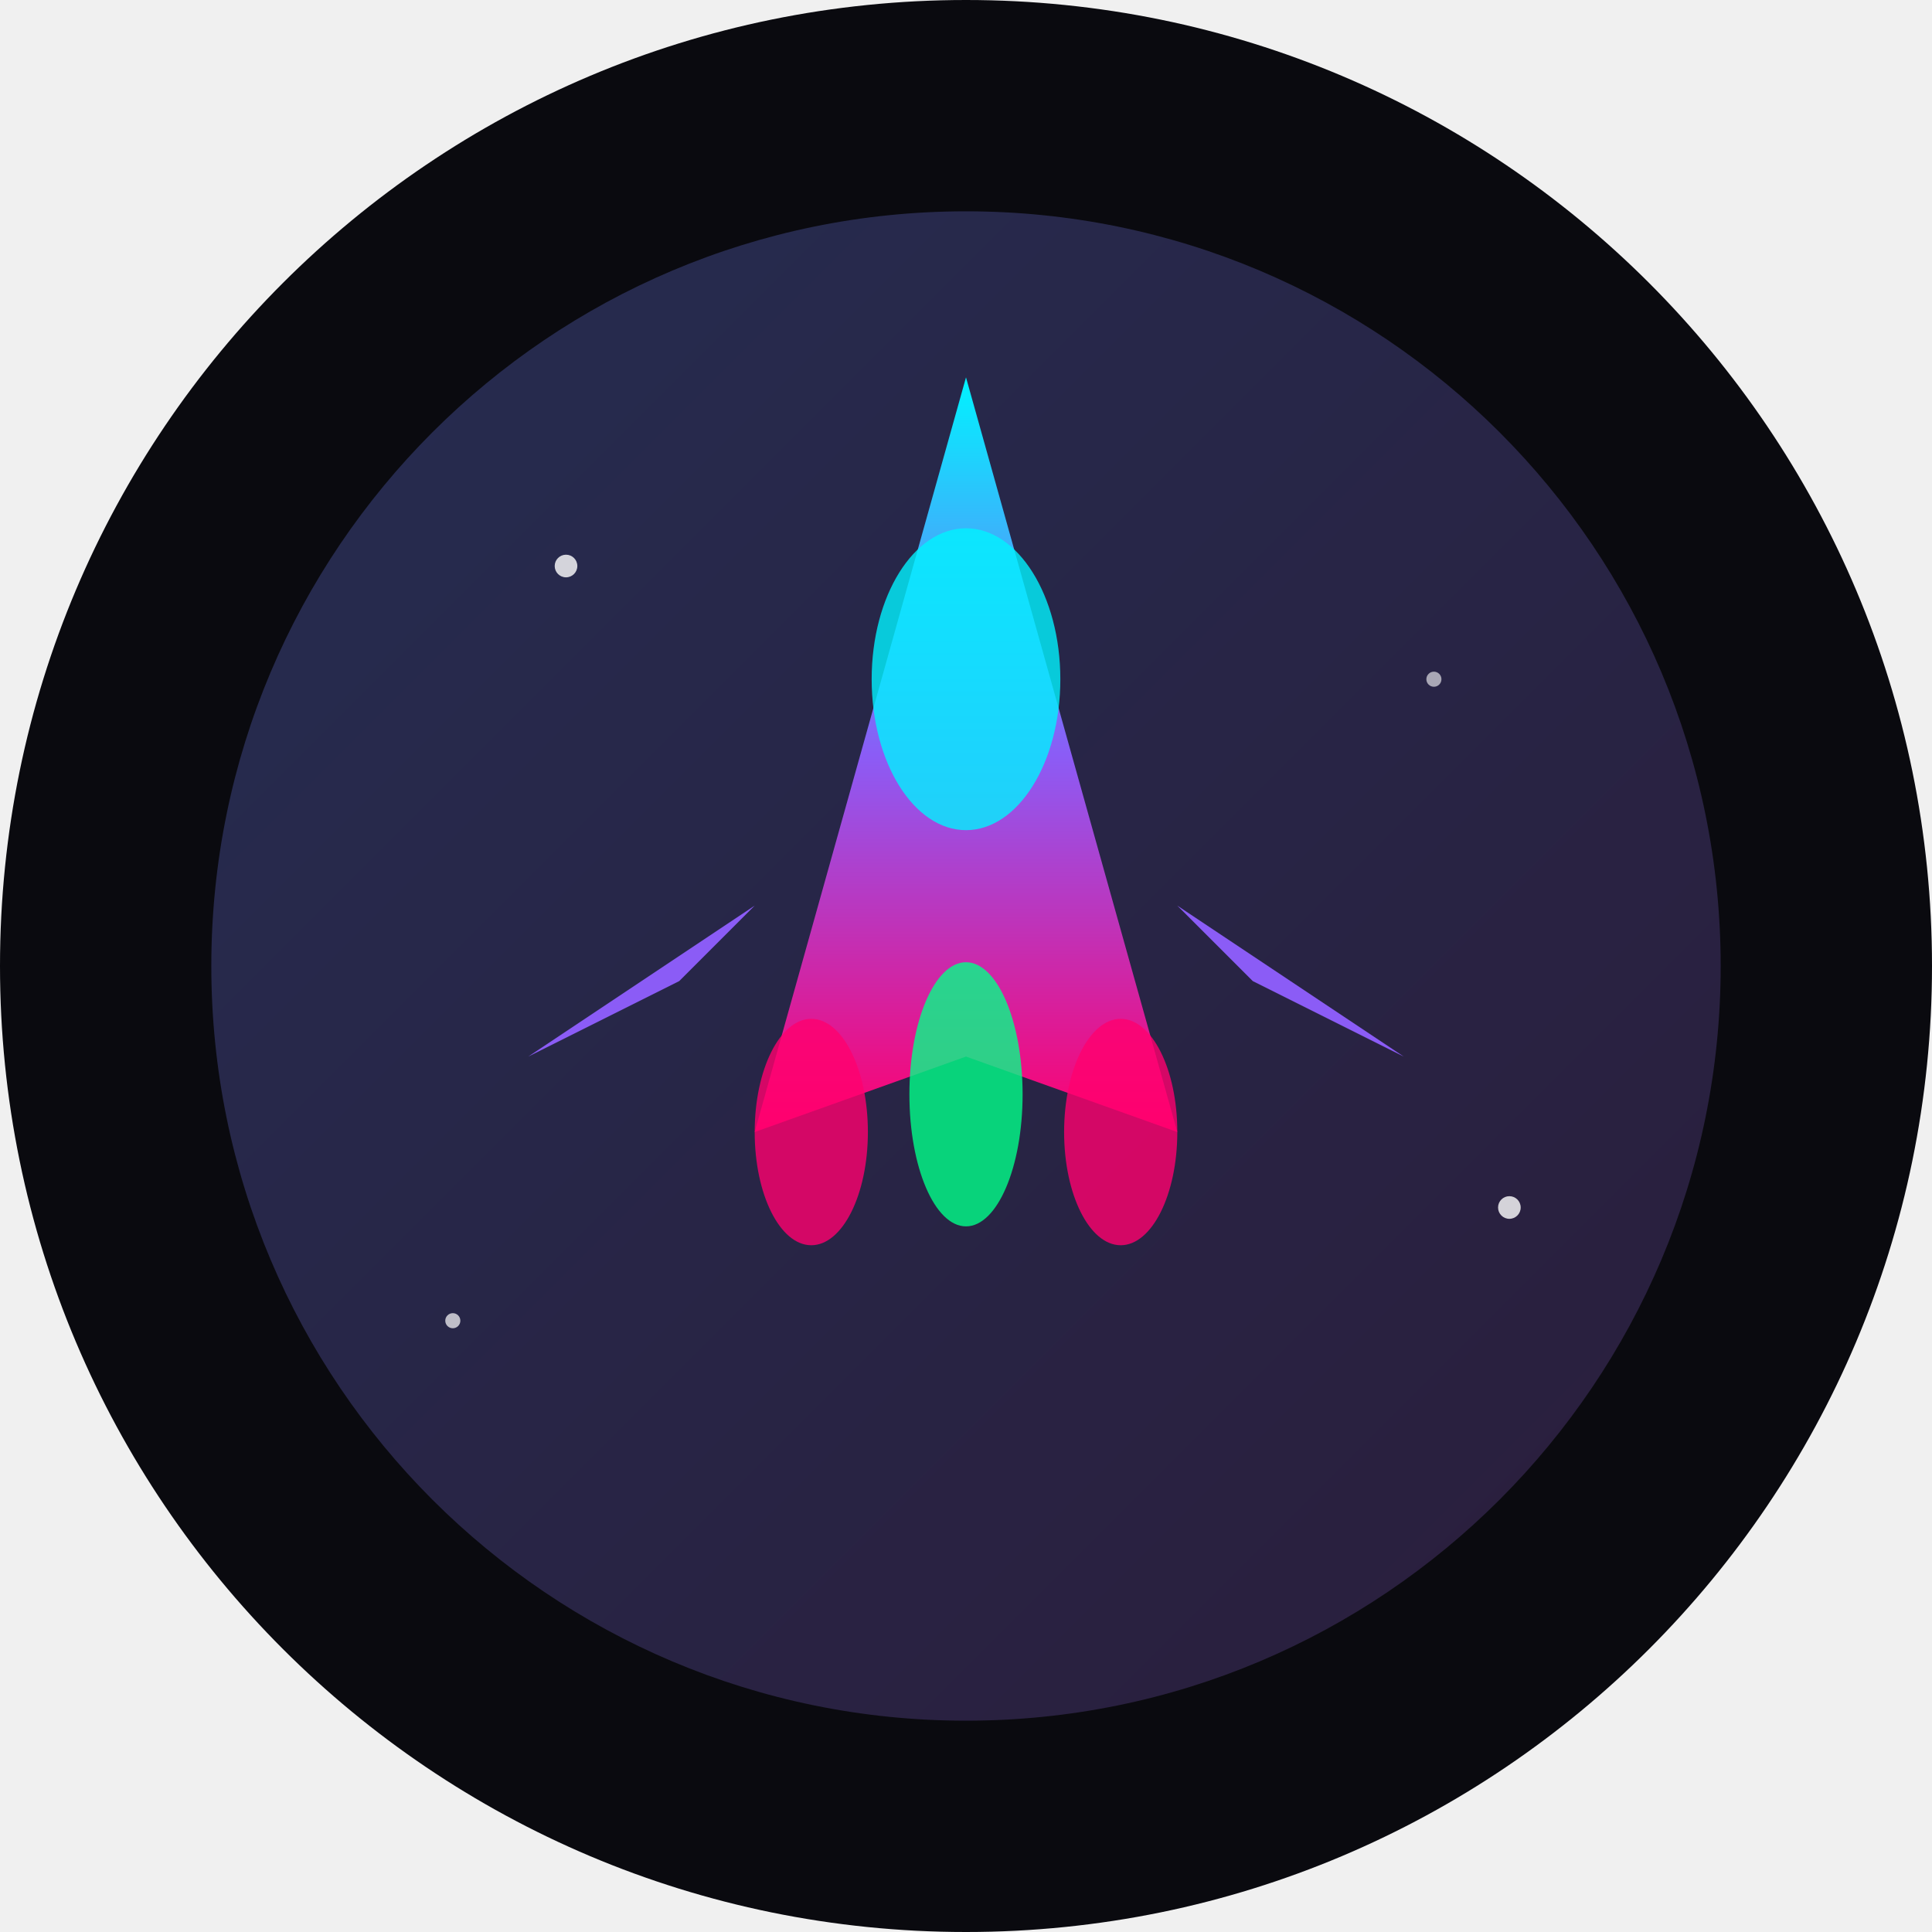
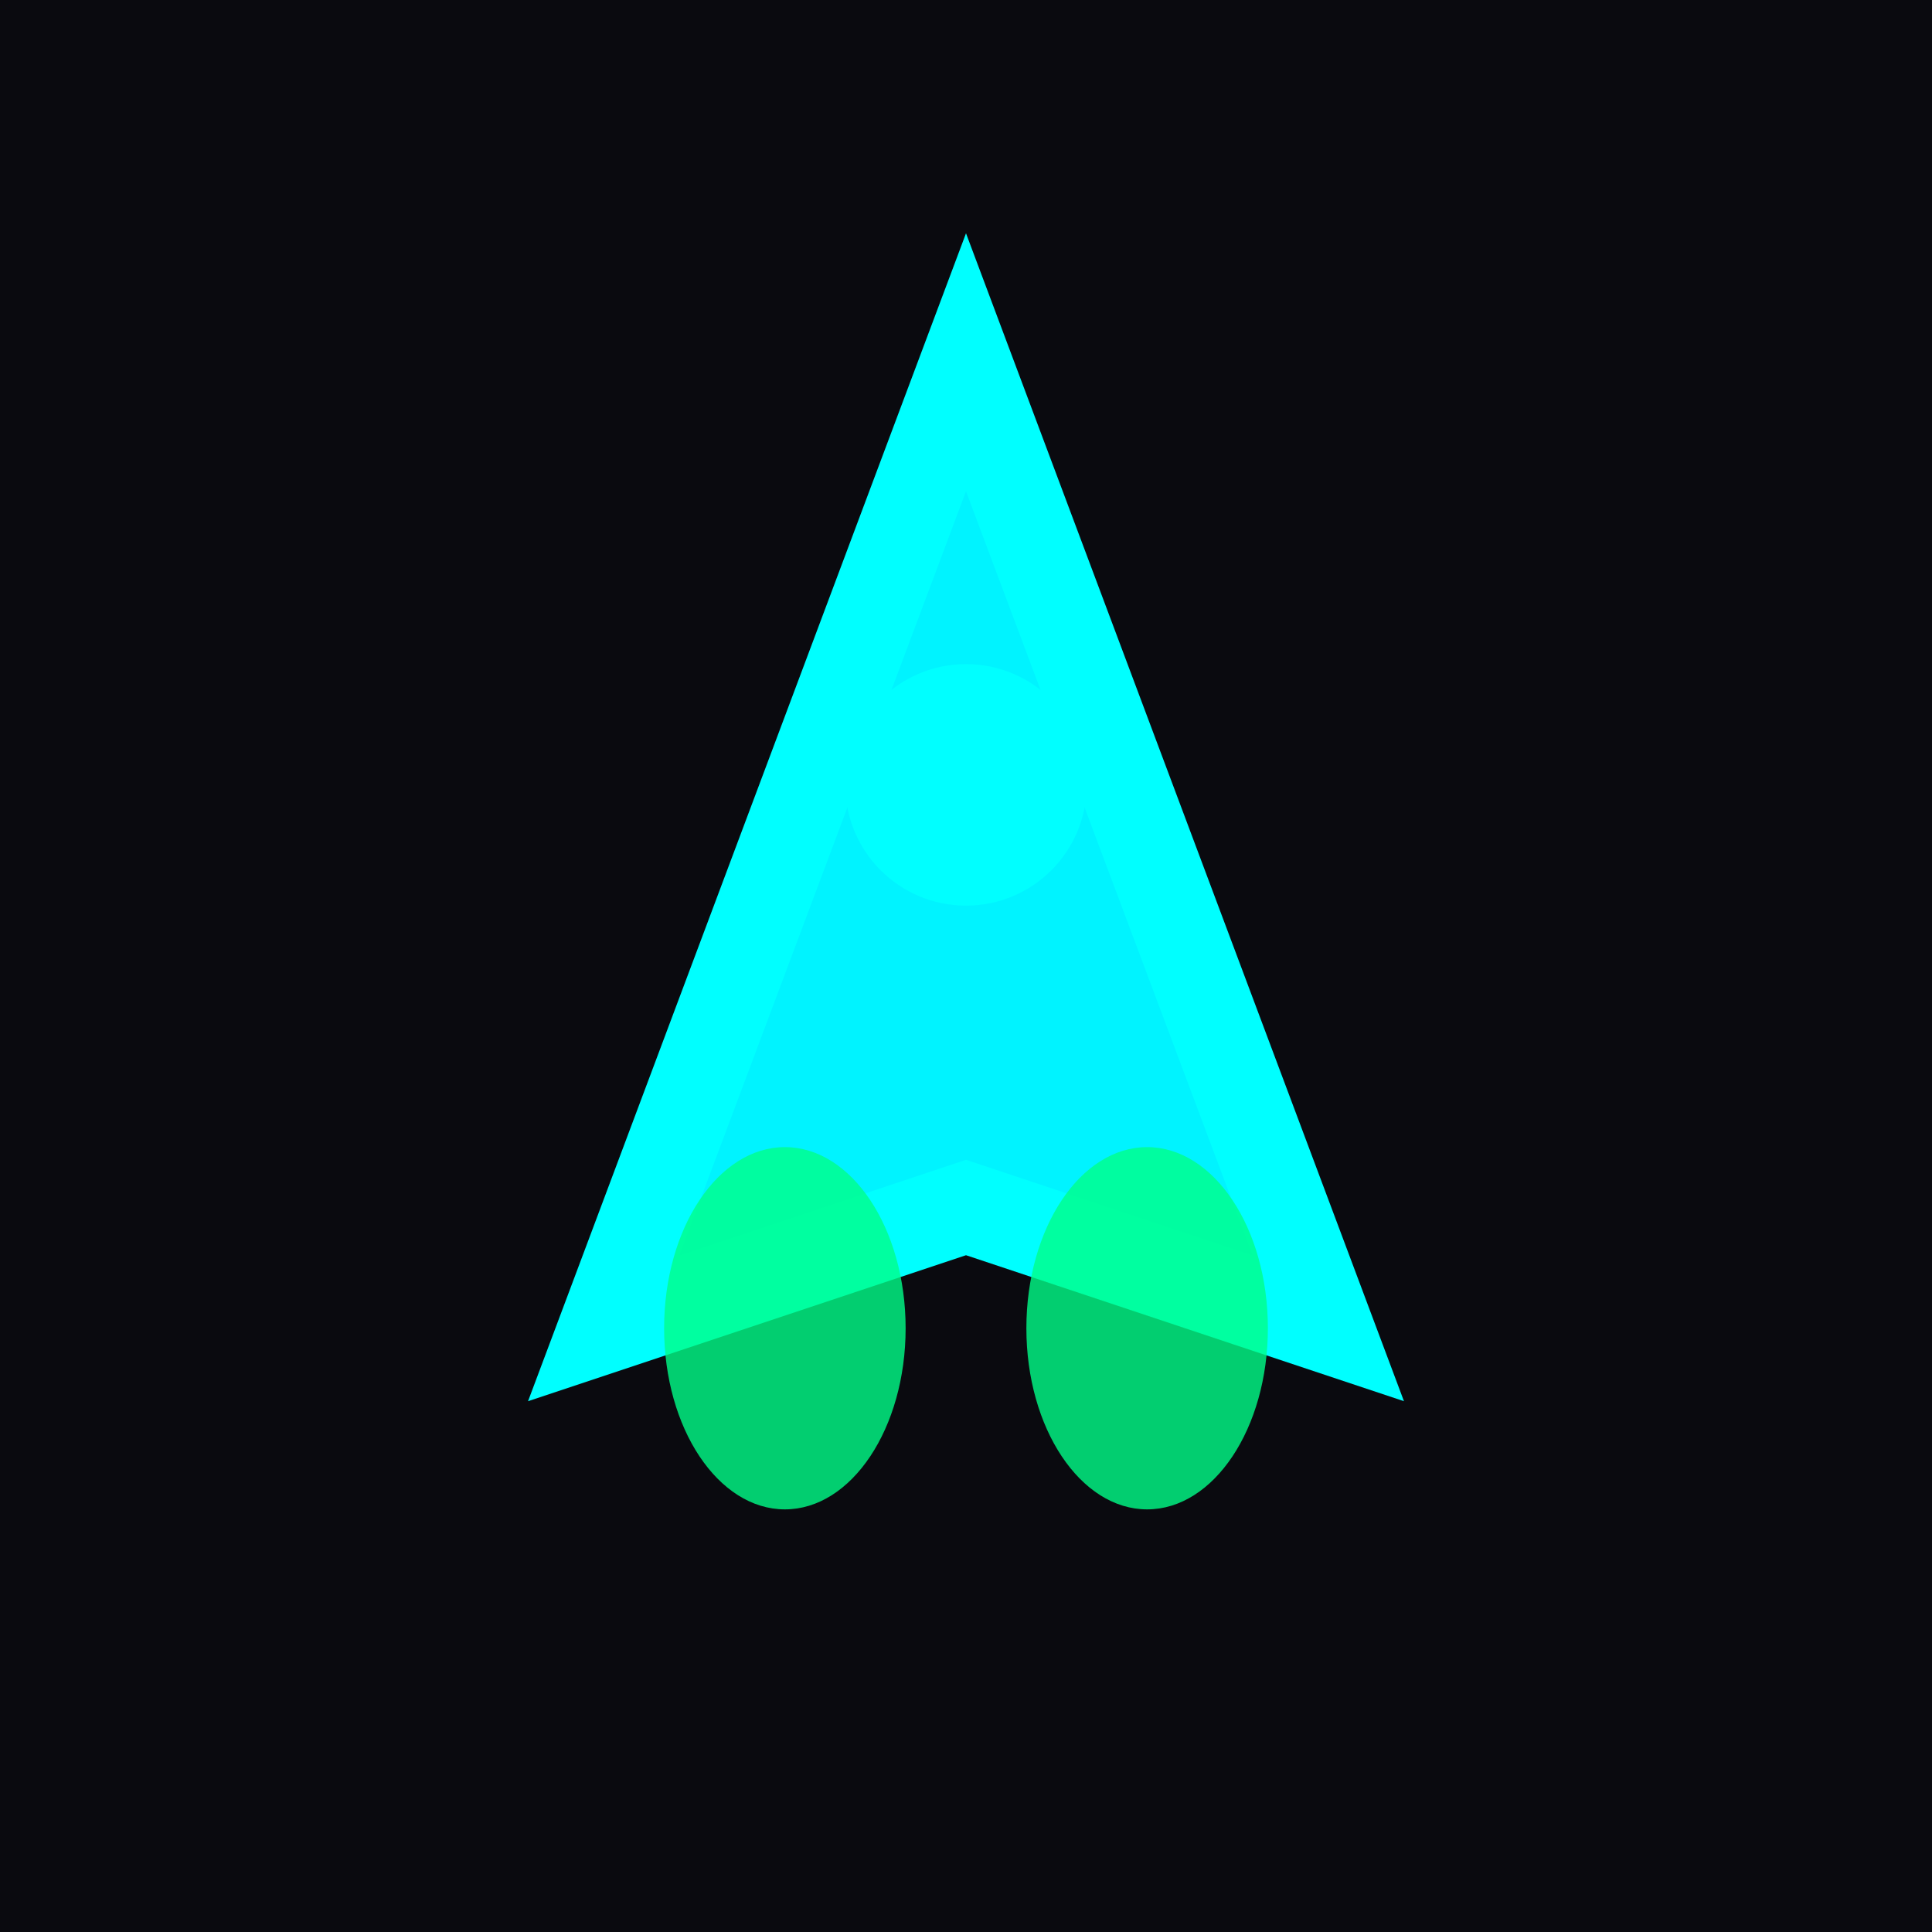
- <svg xmlns="http://www.w3.org/2000/svg" width="512" height="512" viewBox="0 0 512 512" fill="none">
-   <circle cx="256" cy="256" r="256" fill="#0a0a0f" />
-   <circle cx="256" cy="256" r="200" fill="url(#gradient1)" opacity="0.3" />
-   <path d="M256 100 L200 300 L256 280 L312 300 Z" fill="url(#gradient2)" />
-   <ellipse cx="256" cy="180" rx="25" ry="40" fill="#00f3ff" opacity="0.8" />
-   <path d="M200 240 L140 280 L180 260 Z" fill="#8b5cf6" />
-   <path d="M312 240 L372 280 L332 260 Z" fill="#8b5cf6" />
-   <ellipse cx="215" cy="300" rx="15" ry="30" fill="#ff006e" opacity="0.8" />
-   <ellipse cx="256" cy="290" rx="15" ry="35" fill="#00ff88" opacity="0.8" />
-   <ellipse cx="297" cy="300" rx="15" ry="30" fill="#ff006e" opacity="0.8" />
-   <circle cx="150" cy="150" r="3" fill="white" opacity="0.8" />
-   <circle cx="380" cy="180" r="2" fill="white" opacity="0.6" />
-   <circle cx="120" cy="350" r="2" fill="white" opacity="0.7" />
-   <circle cx="400" cy="320" r="3" fill="white" opacity="0.8" />
-   <defs>
-     <linearGradient id="gradient1" x1="0%" y1="0%" x2="100%" y2="100%">
-       <stop offset="0%" style="stop-color:#667eea;stop-opacity:1" />
-       <stop offset="100%" style="stop-color:#764ba2;stop-opacity:1" />
-     </linearGradient>
-     <linearGradient id="gradient2" x1="0%" y1="0%" x2="0%" y2="100%">
-       <stop offset="0%" style="stop-color:#00f3ff;stop-opacity:1" />
-       <stop offset="50%" style="stop-color:#8b5cf6;stop-opacity:1" />
-       <stop offset="100%" style="stop-color:#ff006e;stop-opacity:1" />
-     </linearGradient>
-   </defs>
+ <svg xmlns="http://www.w3.org/2000/svg" width="32" height="32" viewBox="0 0 32 32" fill="none">
+   <rect width="32" height="32" fill="#0a0a0f" />
+   <path d="M16 6 L10 22 L16 20 L22 22 Z" fill="#00f3ff" stroke="#00ffff" stroke-width="1.5" />
+   <circle cx="16" cy="13" r="2" fill="#00ffff" />
+   <ellipse cx="13" cy="22" rx="2" ry="3" fill="#00ff88" opacity="0.8" />
+   <ellipse cx="19" cy="22" rx="2" ry="3" fill="#00ff88" opacity="0.8" />
</svg>
